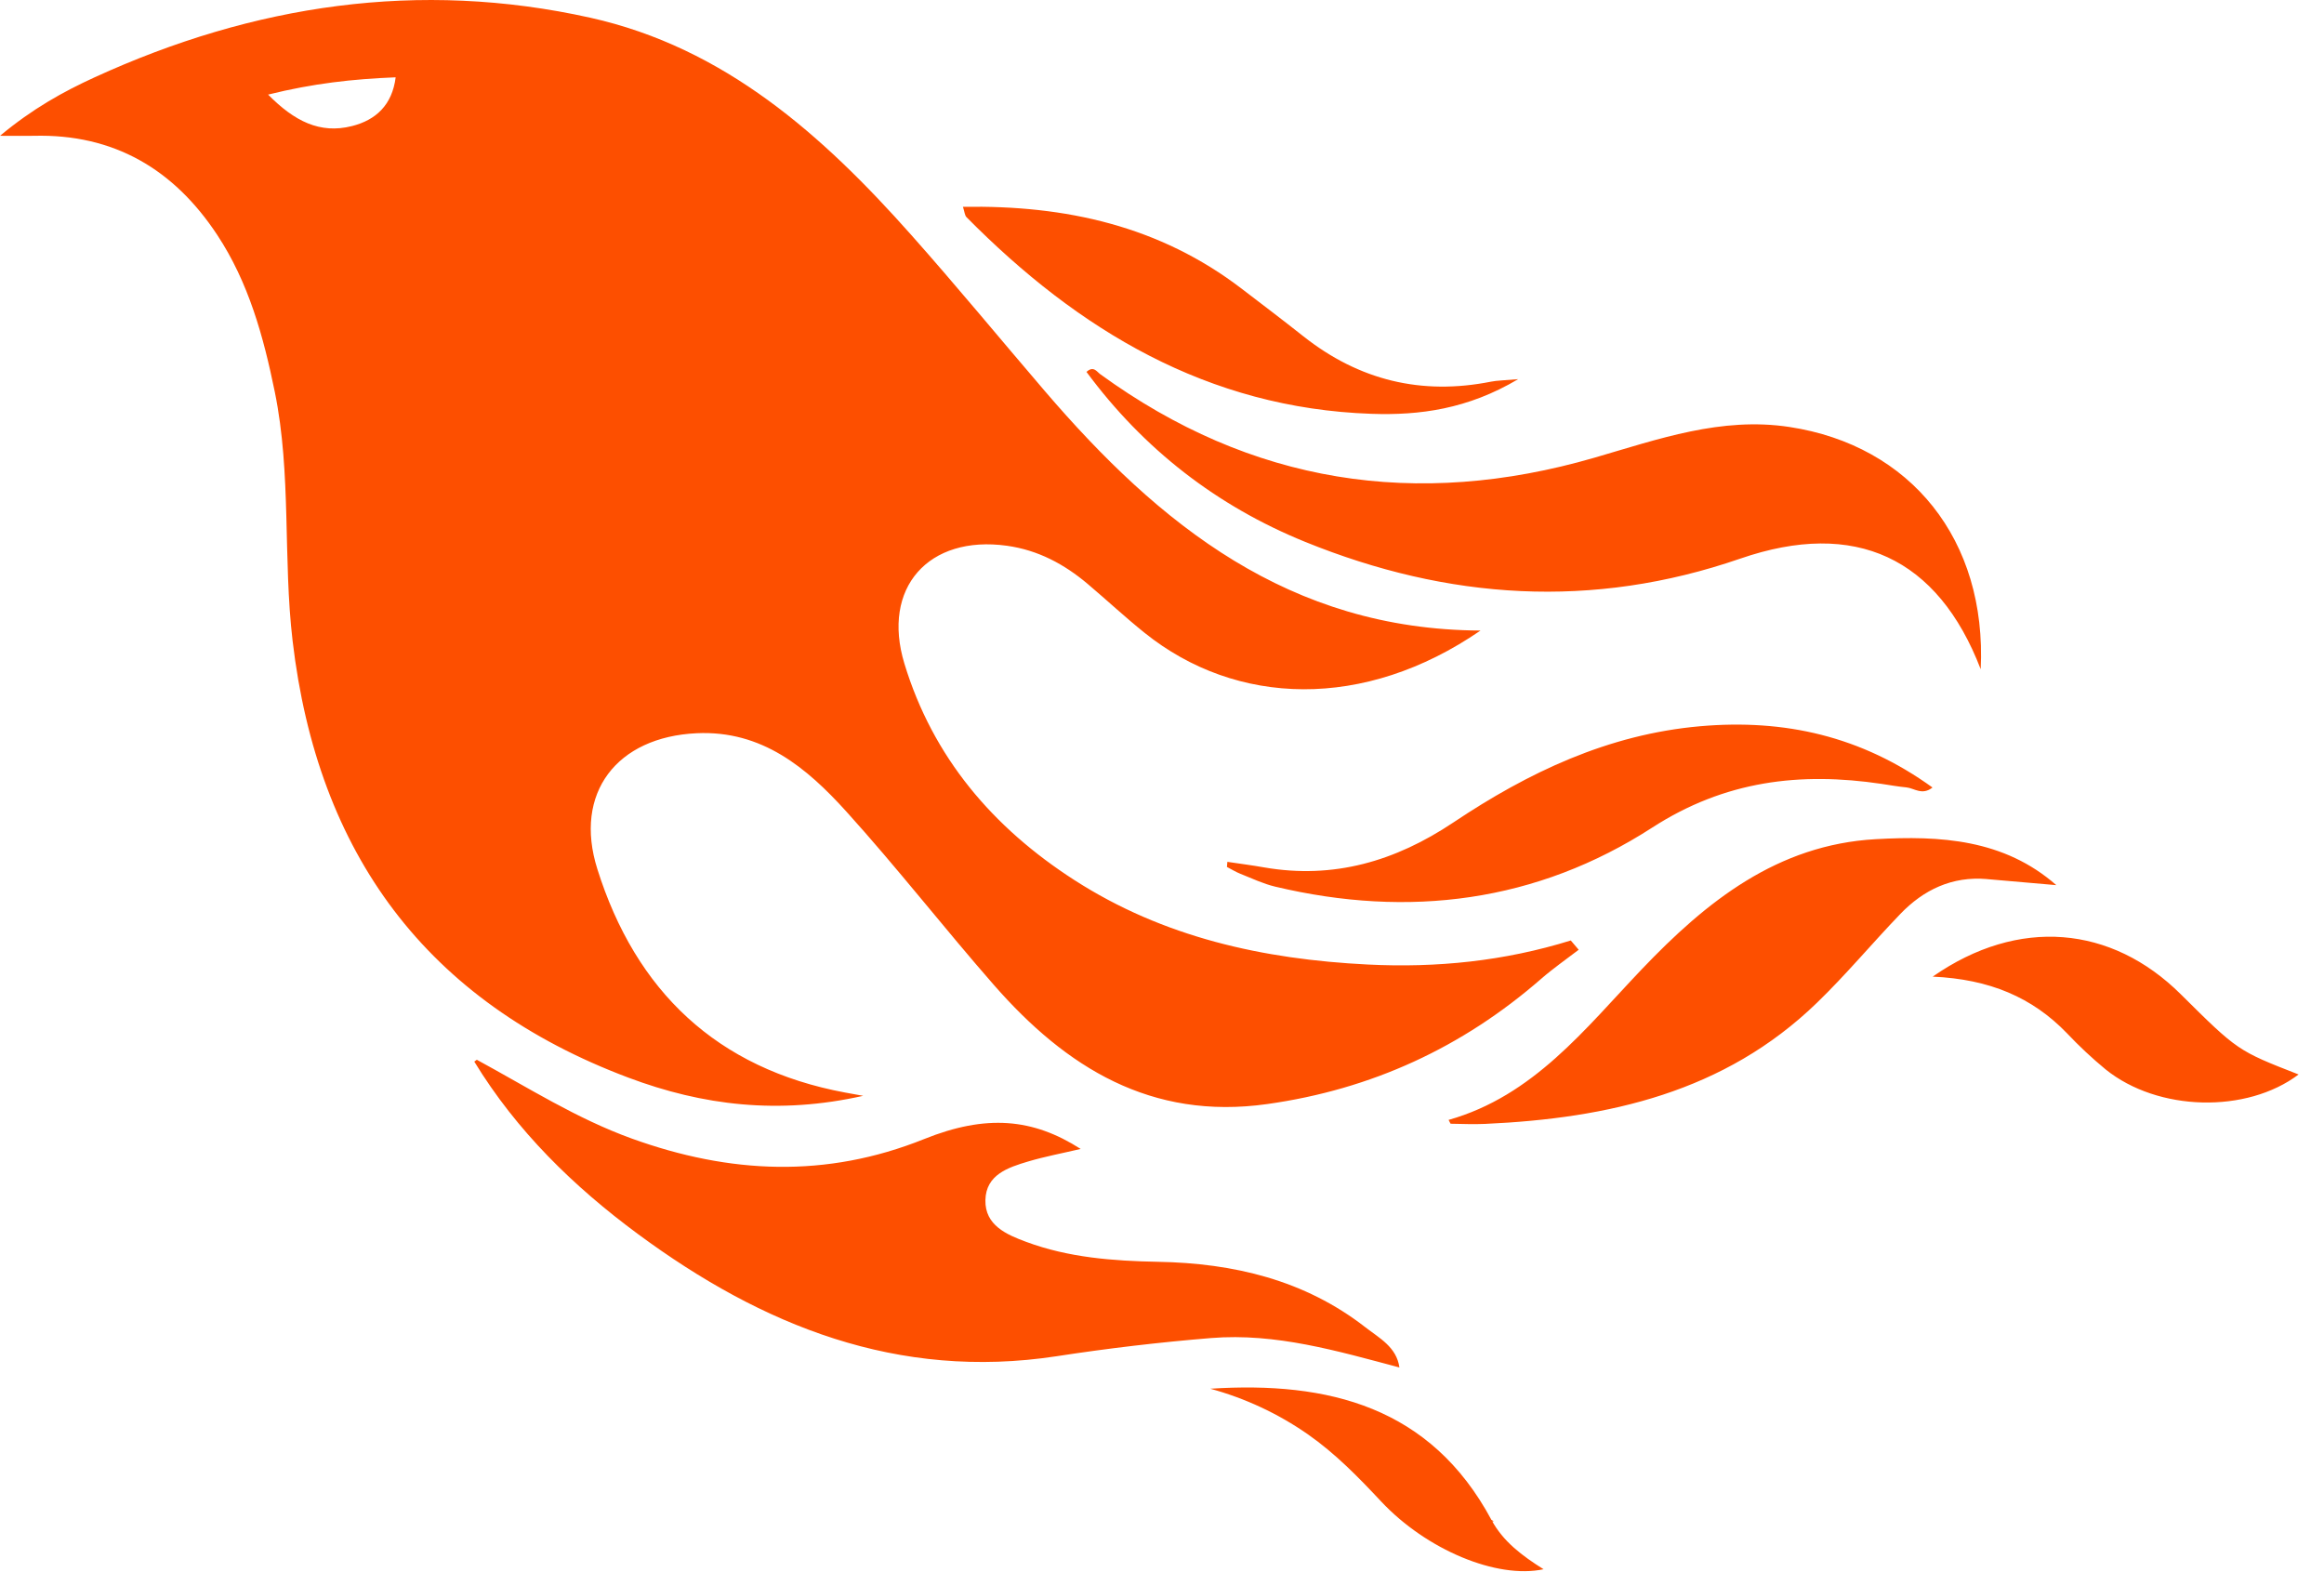
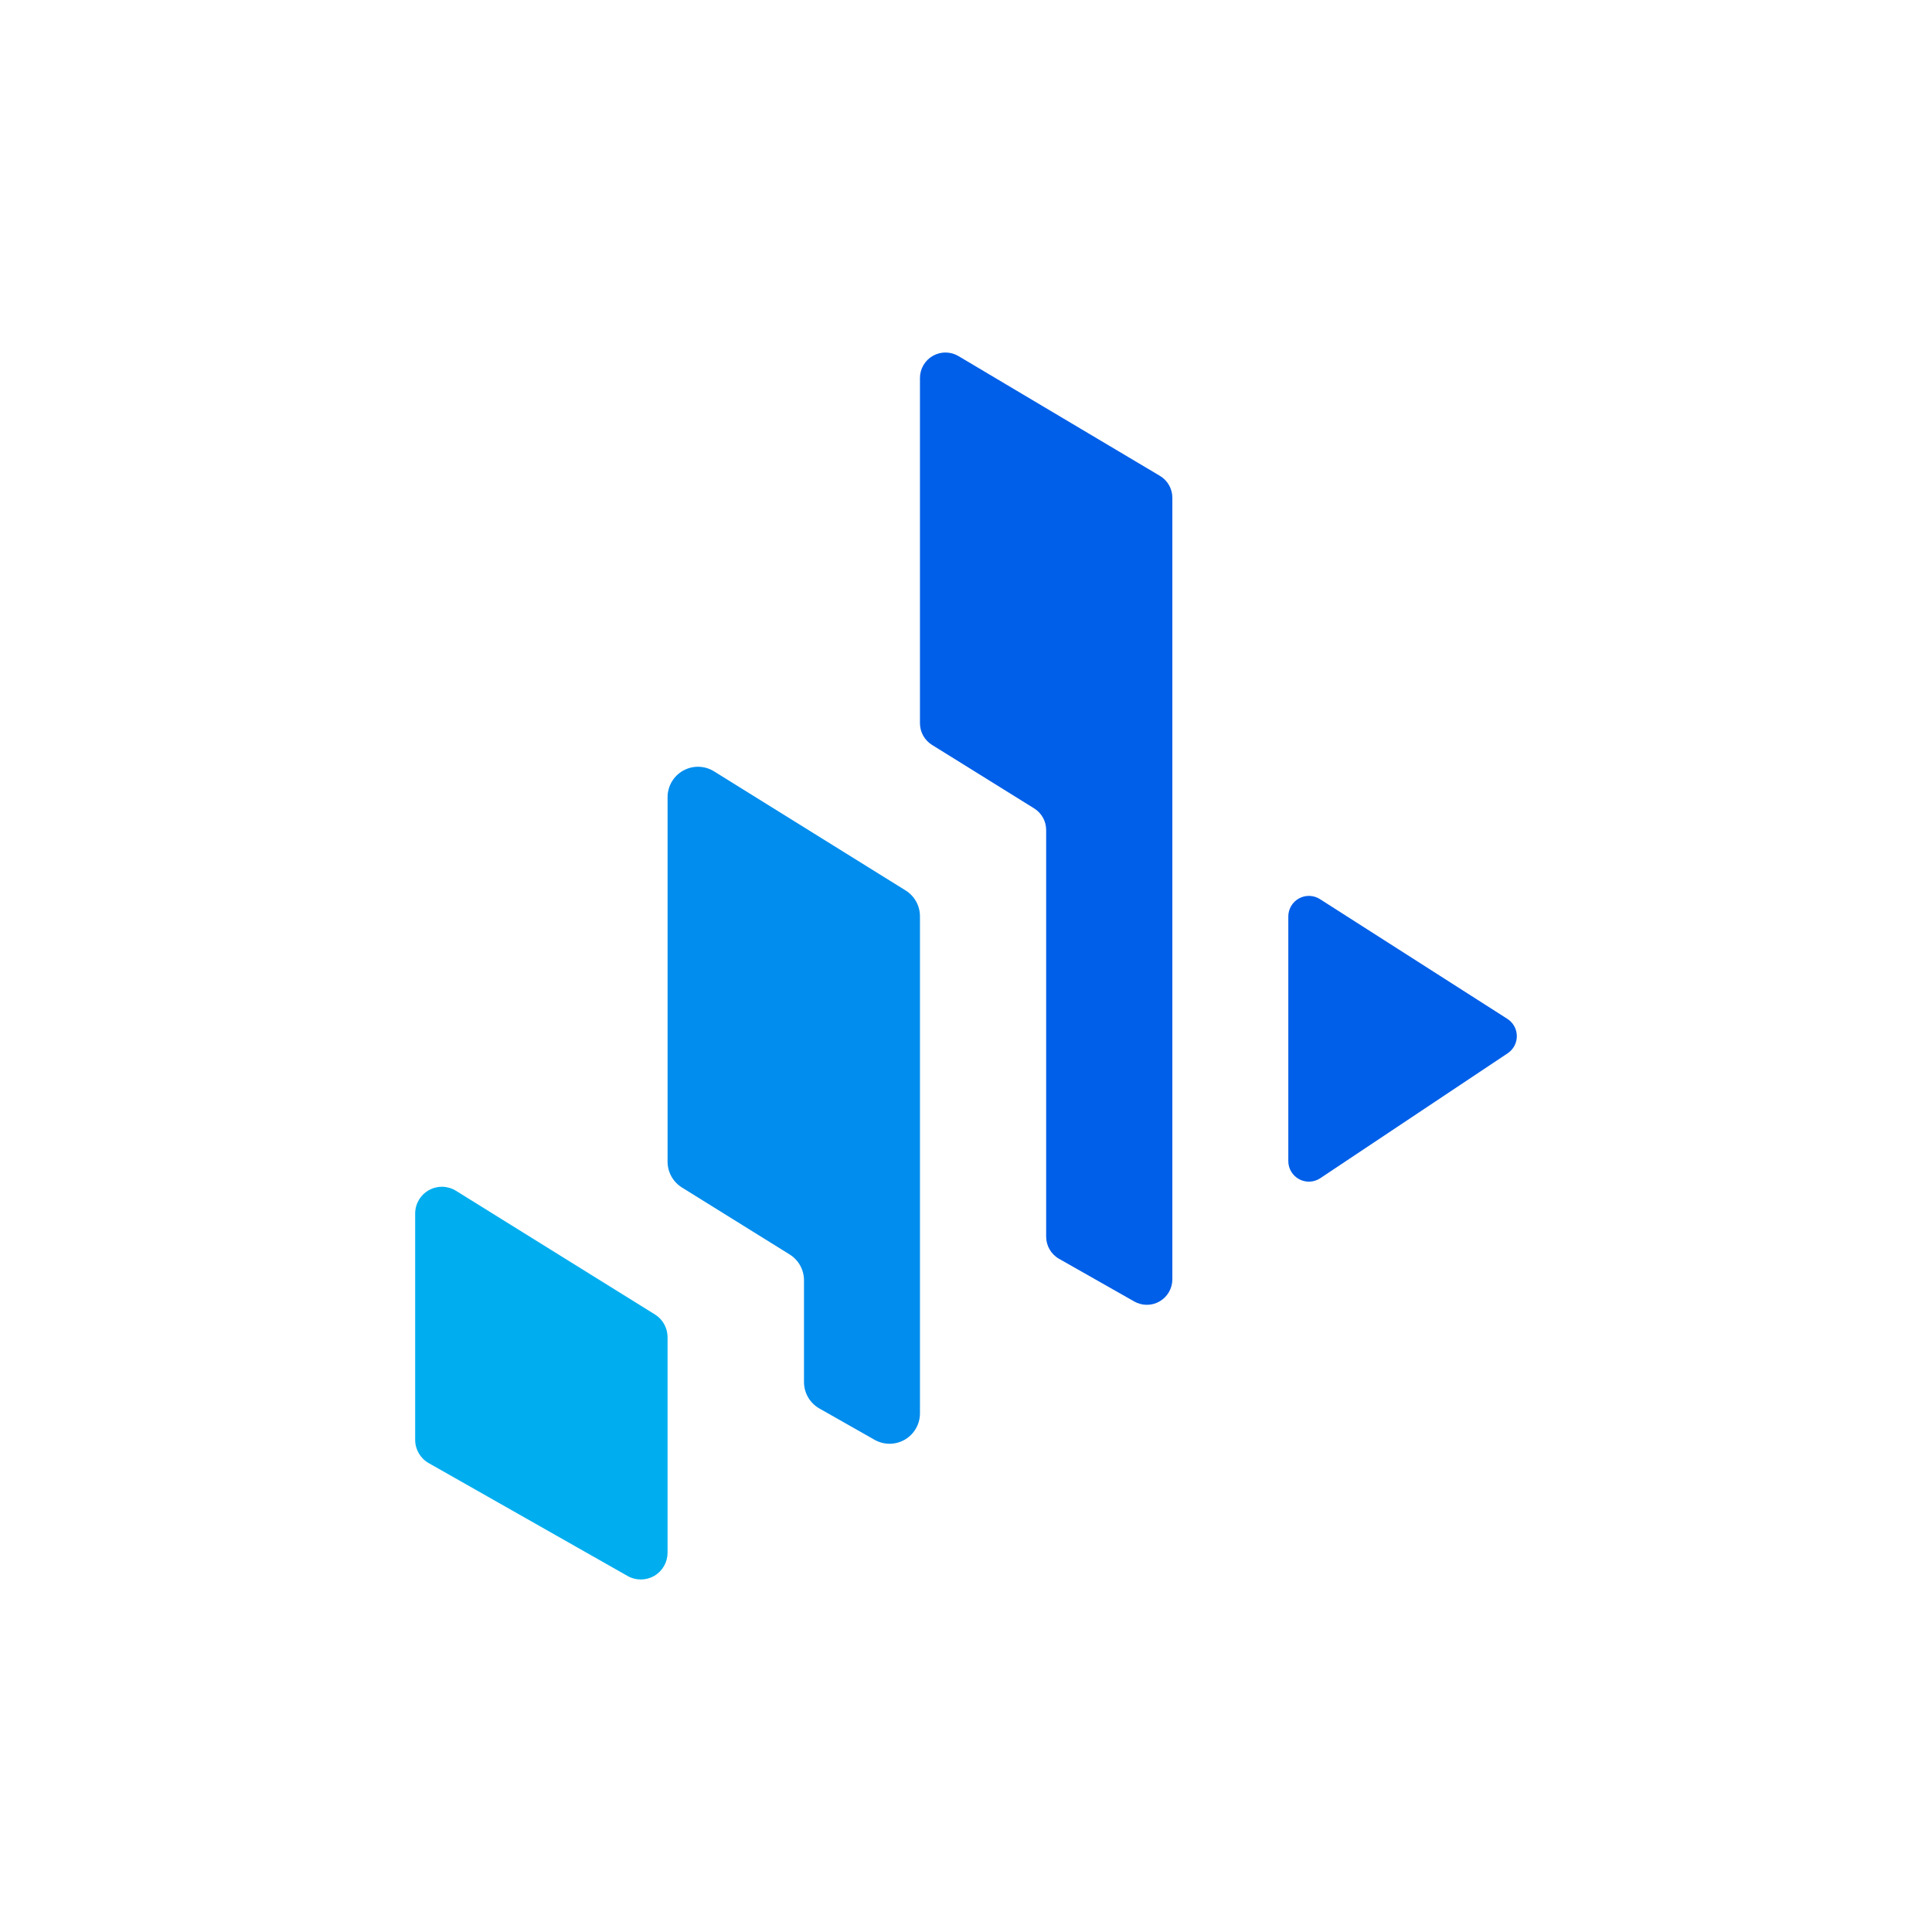
- <svg xmlns="http://www.w3.org/2000/svg" viewBox="0 0 71 48" fill="currentColor" aria-hidden="true">
-   <path d="m26.371 33.477-.552-.1c-3.92-.729-6.397-3.1-7.57-6.829-.733-2.324.597-4.035 3.035-4.148 1.995-.092 3.362 1.055 4.57 2.39 1.557 1.72 2.984 3.558 4.514 5.305 2.202 2.515 4.797 4.134 8.347 3.634 3.183-.448 5.958-1.725 8.371-3.828.363-.316.761-.592 1.144-.886l-.241-.284c-2.027.63-4.093.841-6.205.735-3.195-.16-6.24-.828-8.964-2.582-2.486-1.601-4.319-3.746-5.19-6.611-.704-2.315.736-3.934 3.135-3.6.948.133 1.746.56 2.463 1.165.583.493 1.143 1.015 1.738 1.493 2.8 2.25 6.712 2.375 10.265-.068-5.842-.026-9.817-3.24-13.308-7.313-1.366-1.594-2.7-3.216-4.095-4.785-2.698-3.036-5.692-5.71-9.79-6.623C12.8-.623 7.745.14 2.893 2.361 1.926 2.804.997 3.319 0 4.149c.494 0 .763.006 1.032 0 2.446-.064 4.28 1.023 5.602 3.024.962 1.457 1.415 3.104 1.761 4.798.513 2.515.247 5.078.544 7.605.761 6.494 4.08 11.026 10.26 13.346 2.267.852 4.591 1.135 7.172.555ZM10.751 3.852c-.976.246-1.756-.148-2.56-.962 1.377-.343 2.592-.476 3.897-.528-.107.848-.607 1.306-1.336 1.49Zm32.002 37.924c-.085-.626-.62-.901-1.04-1.228-1.857-1.446-4.03-1.958-6.333-2-1.375-.026-2.735-.128-4.031-.61-.595-.22-1.26-.505-1.244-1.272.015-.78.693-1 1.31-1.184.505-.15 1.026-.247 1.6-.382-1.46-.936-2.886-1.065-4.787-.3-2.993 1.202-5.943 1.06-8.926-.017-1.684-.608-3.179-1.563-4.735-2.408l-.077.057c1.29 2.115 3.034 3.817 5.004 5.271 3.793 2.8 7.936 4.471 12.784 3.73A66.714 66.714 0 0 1 37 40.877c1.98-.16 3.866.398 5.753.899Zm-9.14-30.345c-.105-.076-.206-.266-.42-.069 1.745 2.36 3.985 4.098 6.683 5.193 4.354 1.767 8.773 2.07 13.293.51 3.51-1.21 6.033-.028 7.343 3.38.19-3.955-2.137-6.837-5.843-7.401-2.084-.318-4.01.373-5.962.94-5.434 1.575-10.485.798-15.094-2.553Zm27.085 15.425c.708.059 1.416.123 2.124.185-1.6-1.405-3.55-1.517-5.523-1.404-3.003.17-5.167 1.903-7.14 3.972-1.739 1.824-3.31 3.87-5.903 4.604.043.078.054.117.066.117.35.005.699.021 1.047.005 3.768-.17 7.317-.965 10.14-3.7.89-.86 1.685-1.817 2.544-2.71.716-.746 1.584-1.159 2.645-1.07Zm-8.753-4.67c-2.812.246-5.254 1.409-7.548 2.943-1.766 1.18-3.654 1.738-5.776 1.37-.374-.066-.75-.114-1.124-.17l-.013.156c.135.07.265.151.405.207.354.14.702.308 1.07.395 4.083.971 7.992.474 11.516-1.803 2.221-1.435 4.521-1.707 7.013-1.336.252.038.503.083.756.107.234.022.479.255.795.003-2.179-1.574-4.526-2.096-7.094-1.872Zm-10.049-9.544c1.475.051 2.943-.142 4.486-1.059-.452.04-.643.04-.827.076-2.126.424-4.033-.04-5.733-1.383-.623-.493-1.257-.974-1.889-1.457-2.503-1.914-5.374-2.555-8.514-2.5.05.154.054.26.108.315 3.417 3.455 7.371 5.836 12.369 6.008Zm24.727 17.731c-2.114-2.097-4.952-2.367-7.578-.537 1.738.078 3.043.632 4.101 1.728a13 13 0 0 0 1.182 1.106c1.6 1.29 4.311 1.352 5.896.155-1.861-.726-1.861-.726-3.601-2.452Zm-21.058 16.06c-1.858-3.46-4.981-4.24-8.59-4.008a9.667 9.667 0 0 1 2.977 1.39c.84.586 1.547 1.311 2.243 2.055 1.38 1.473 3.534 2.376 4.962 2.07-.656-.412-1.238-.848-1.592-1.507Zl-.006.006-.036-.004.021.018.012.053Za.127.127 0 0 0 .015.043c.005.008.038 0 .058-.002Zl-.008.01.005.026.024.014Z" fill="#FD4F00" />
+ <svg xmlns="http://www.w3.org/2000/svg" id="Layer_1" data-name="Layer 1" viewBox="0 0 512 512">
+   <rect width="512" height="512" style="fill:none" />
+   <path d="M120.852,315.577l52.713,32.768a7.086,7.086,0,0,1,3.346,6.019v57.129a7.088,7.088,0,0,1-10.586,6.164l-52.713-29.919a7.086,7.086,0,0,1-3.589-6.163V321.6A7.087,7.087,0,0,1,120.852,315.577Z" style="fill:#00aeef" />
+   <path d="M349.893,312.235,399.55,279.13a5.45,5.45,0,0,0-.089-9.128L349.8,238.276a5.451,5.451,0,0,0-8.385,4.594V307.7A5.451,5.451,0,0,0,349.893,312.235Z" style="fill:#005fe8" />
+   <path d="M307.382,126.1,254.011,94.369a6.759,6.759,0,0,0-10.213,5.809v91.485a6.759,6.759,0,0,0,3.191,5.74l27.063,16.823a6.759,6.759,0,0,1,3.19,5.74V327.721a6.76,6.76,0,0,0,3.423,5.878l19.927,11.31a6.758,6.758,0,0,0,10.094-5.878V131.912A6.757,6.757,0,0,0,307.382,126.1Z" style="fill:#005fe8" />
+   <path d="M240,235.979l-50.778-31.565a8.055,8.055,0,0,0-12.307,6.841v96.6a8.056,8.056,0,0,0,3.8,6.841l28.551,17.748a8.056,8.056,0,0,1,3.8,6.841v26.97a8.057,8.057,0,0,0,4.079,7.006l14.622,8.3a8.055,8.055,0,0,0,12.031-7.006V242.82A8.052,8.052,0,0,0,240,235.979Z" style="fill:#008ded" />
</svg>
